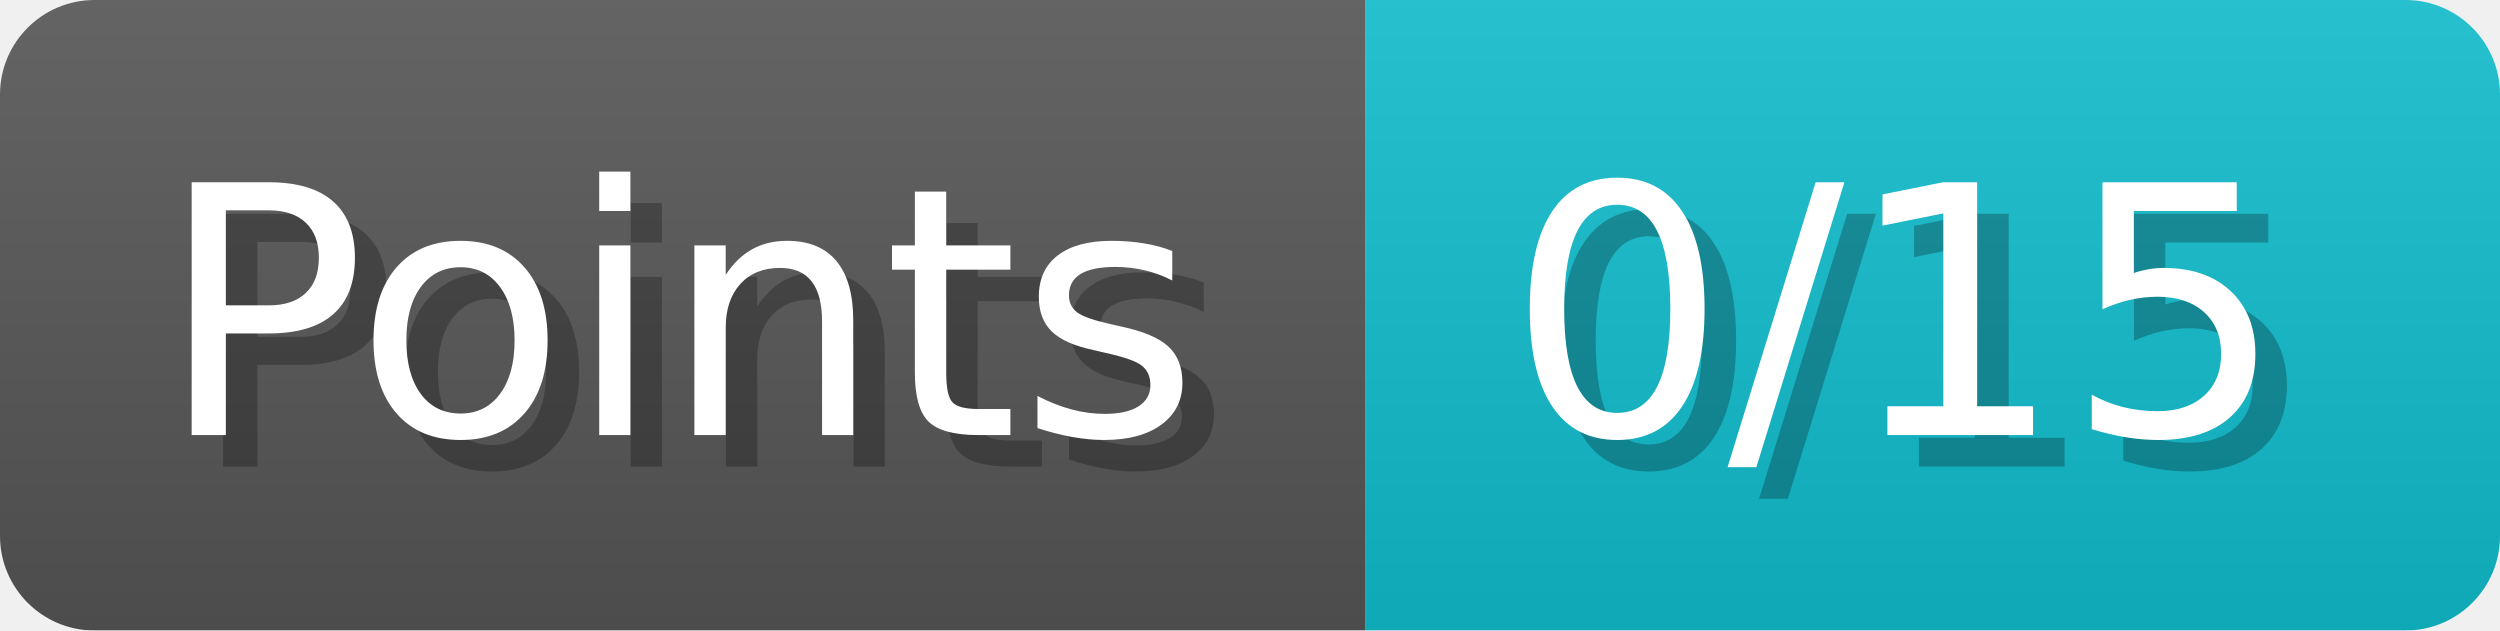
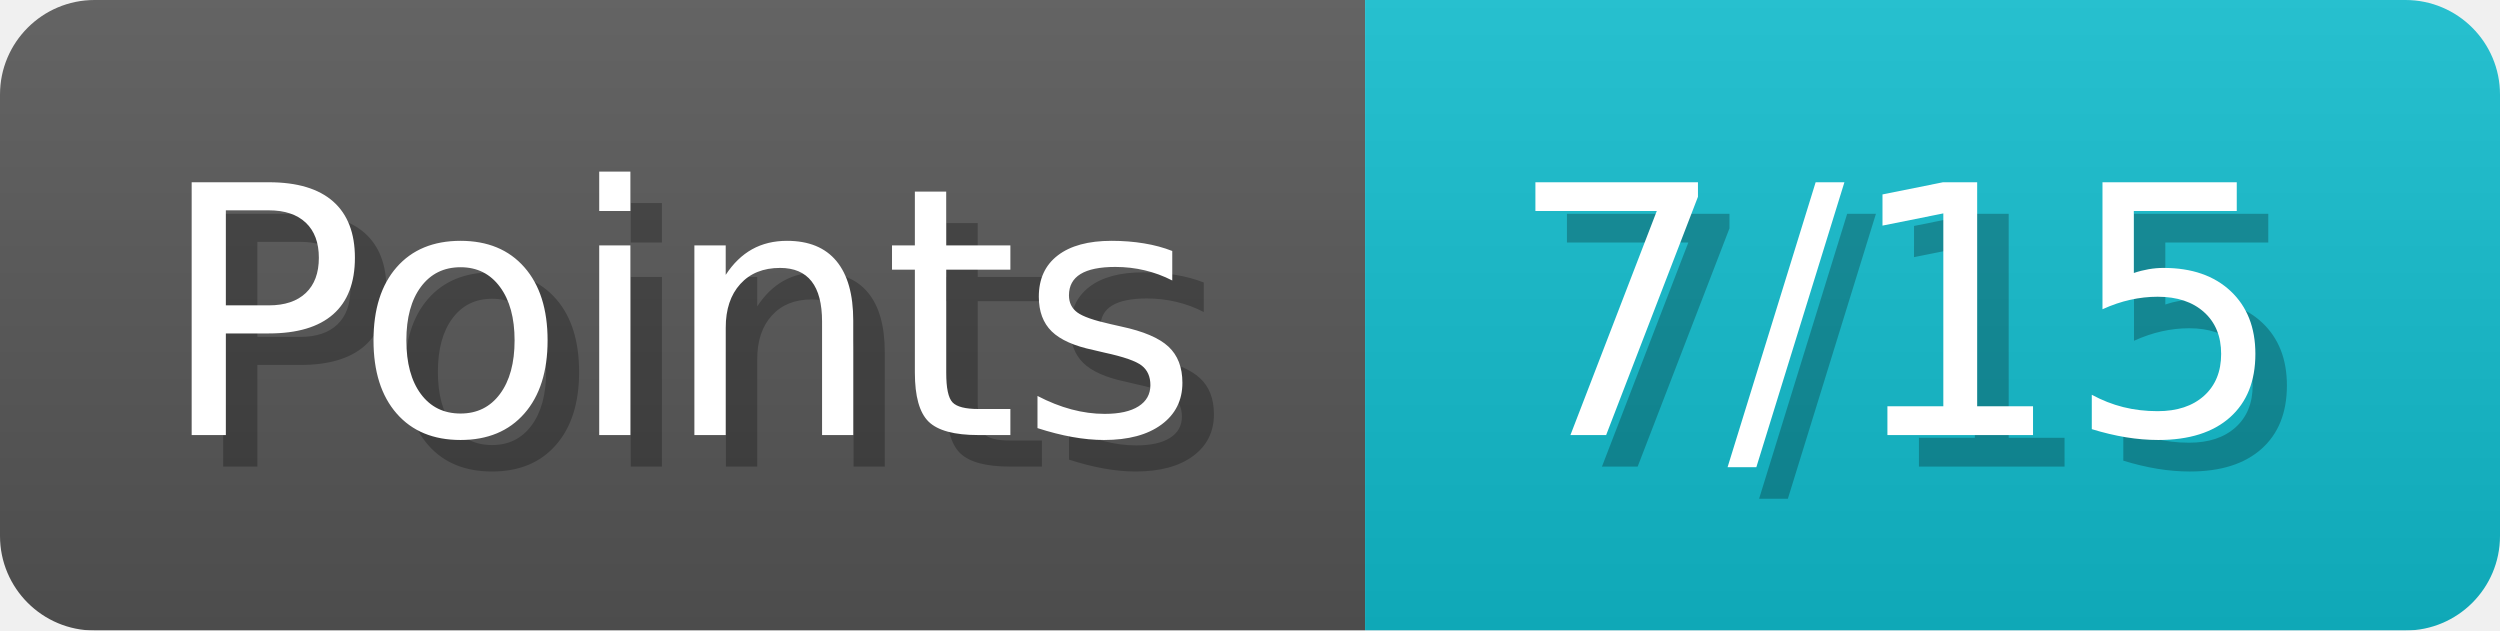
- <svg xmlns="http://www.w3.org/2000/svg" width="79.3" height="20" viewBox="0 0 793 200" role="img" aria-label="Points: 0/15">
+ <svg xmlns="http://www.w3.org/2000/svg" width="79.3" height="20" viewBox="0 0 793 200" role="img" aria-label="Points: 7/15">
  <linearGradient id="a" x2="0" y2="100%">
    <stop offset="0" stop-opacity=".1" stop-color="#EEE" />
    <stop offset="1" stop-opacity=".1" />
  </linearGradient>
  <mask id="m">
    <rect width="793" height="200" rx="30" fill="#FFF" />
  </mask>
  <g mask="url(#m)">
    <rect width="433" height="200" fill="#555" />
    <rect width="360" height="200" fill="#1BC" x="433" />
    <rect width="793" height="200" fill="url(#a)" />
  </g>
  <g aria-hidden="true" fill="#fff" text-anchor="start" font-family="Verdana,DejaVu Sans,sans-serif" font-size="110">
    <text x="60" y="148" textLength="333" fill="#000" opacity="0.25">Points</text>
    <text x="50" y="138" textLength="333">Points</text>
-     <text x="488" y="148" textLength="260" fill="#000" opacity="0.25">0/15</text>
-     <text x="478" y="138" textLength="260">0/15</text>
+     <text x="488" y="148" textLength="260" fill="#000" opacity="0.25">7/15</text>
+     <text x="478" y="138" textLength="260">7/15</text>
  </g>
</svg>
